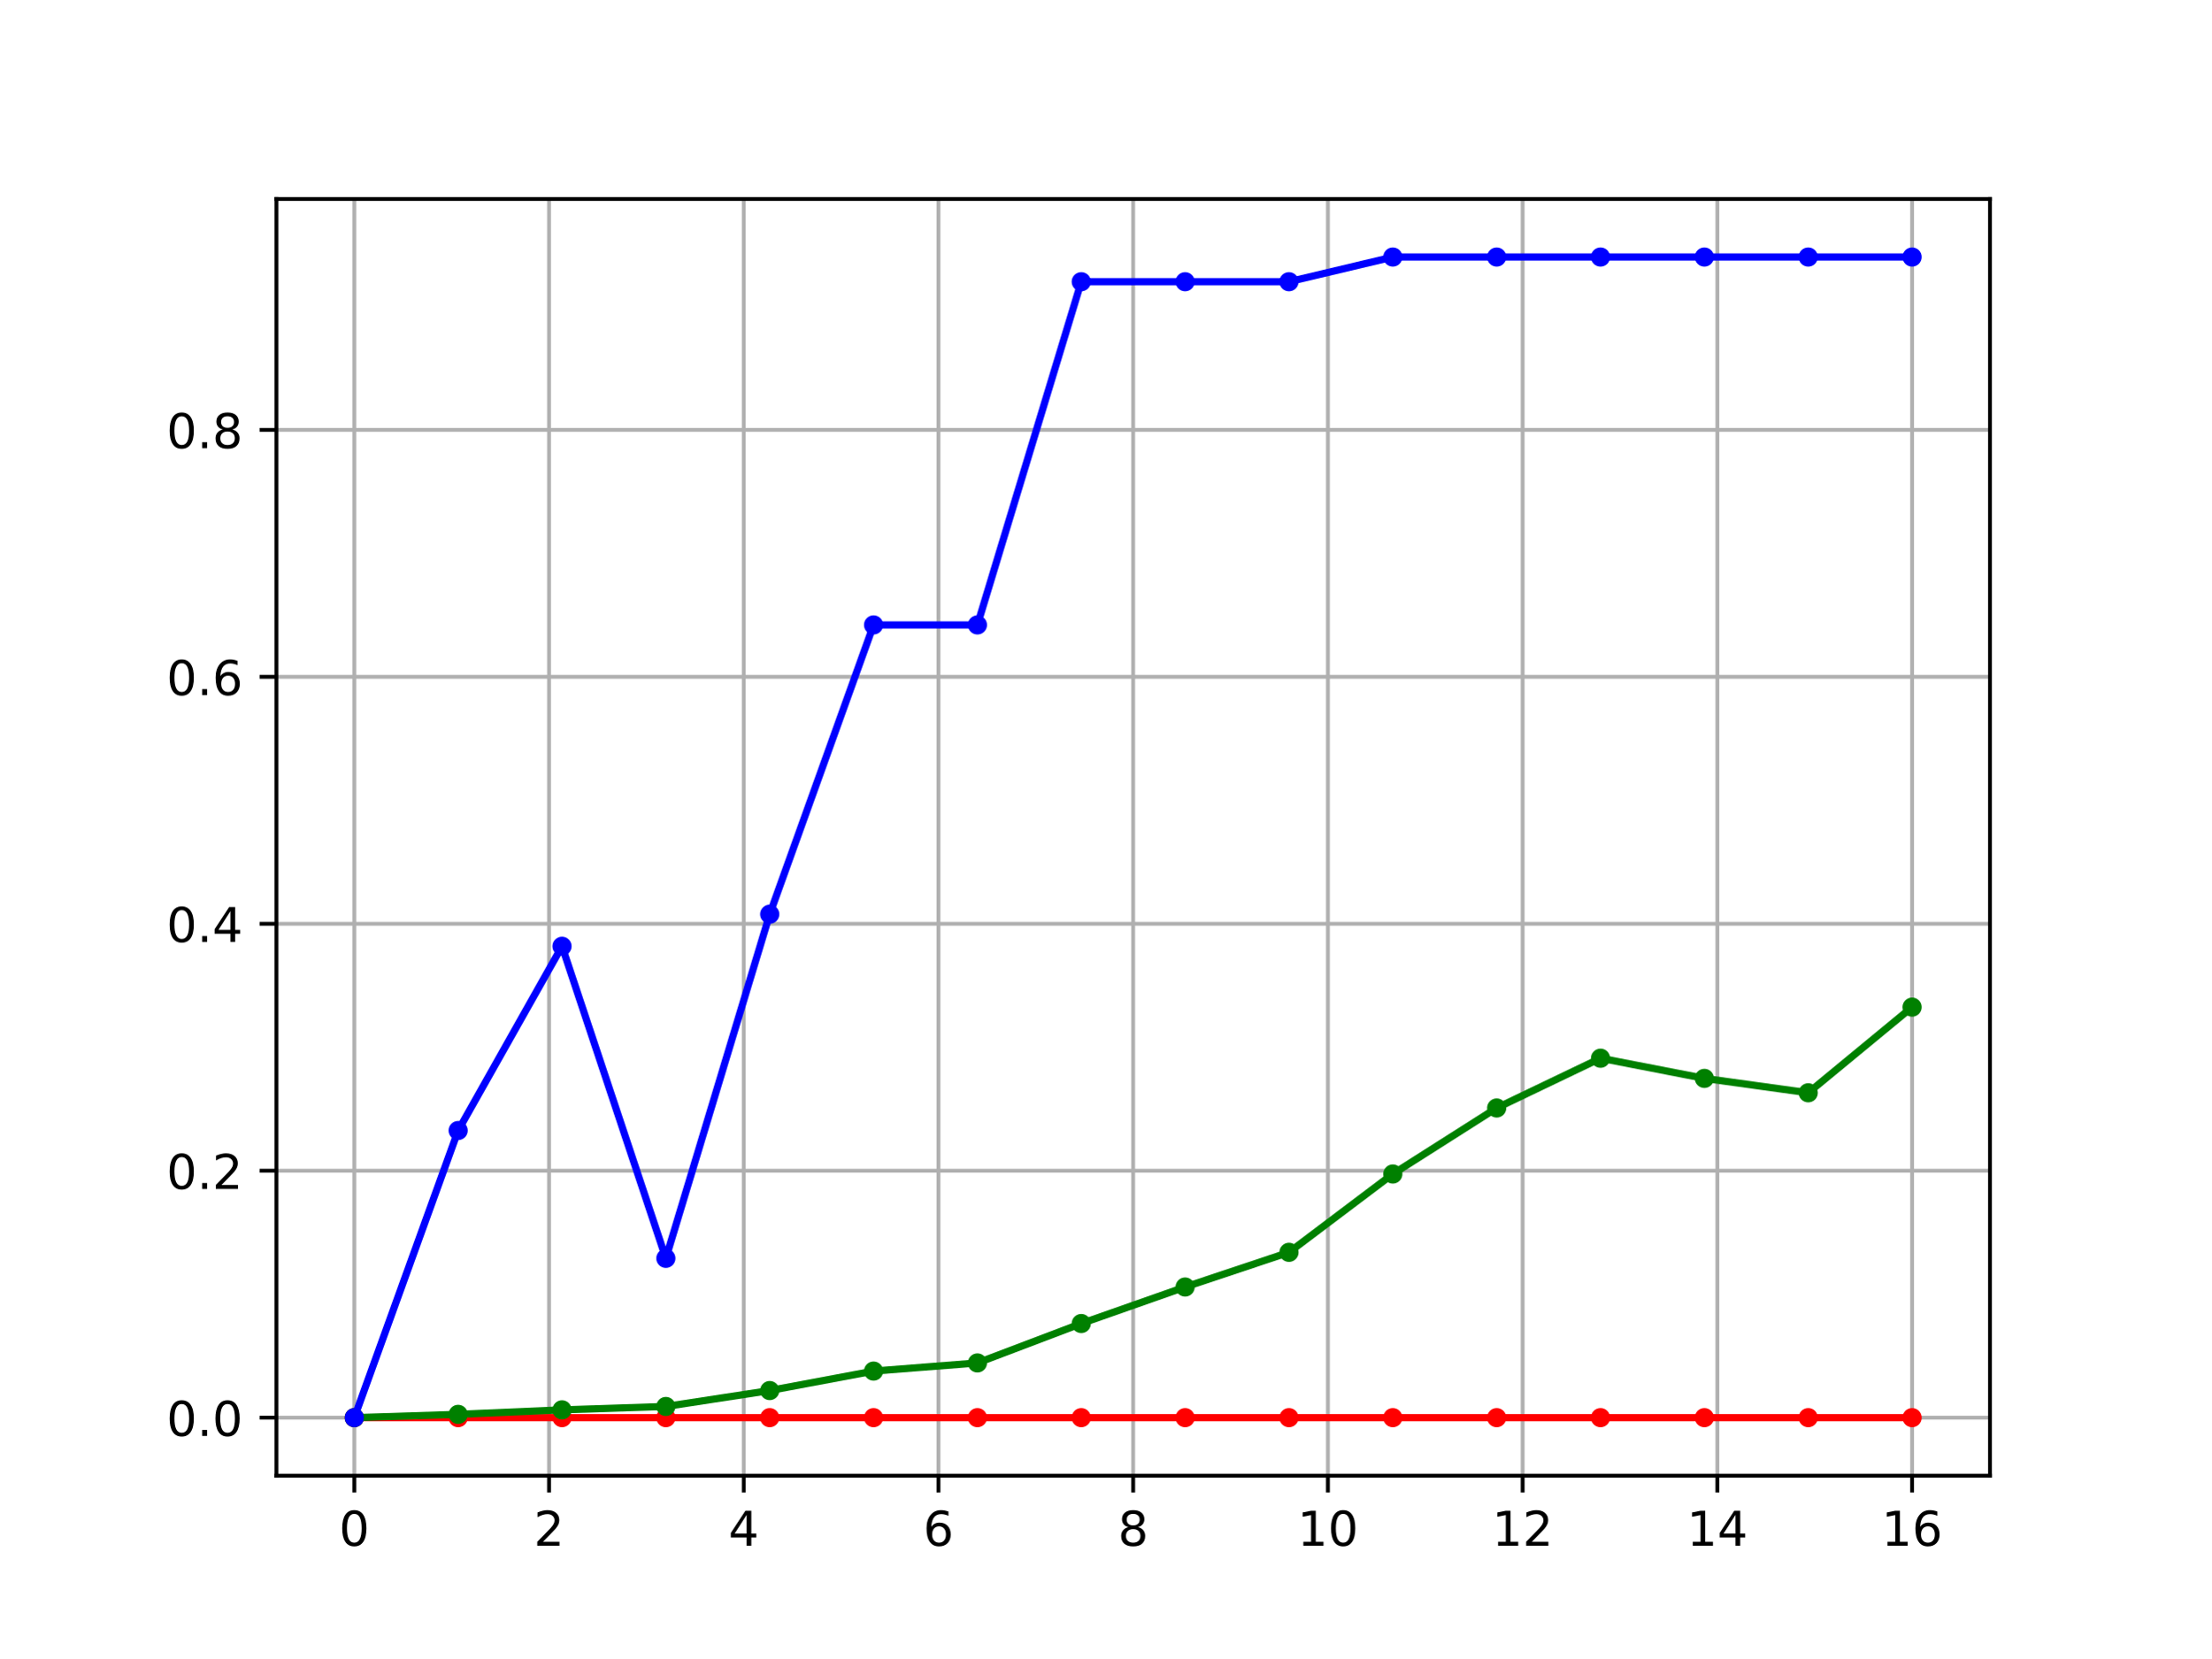
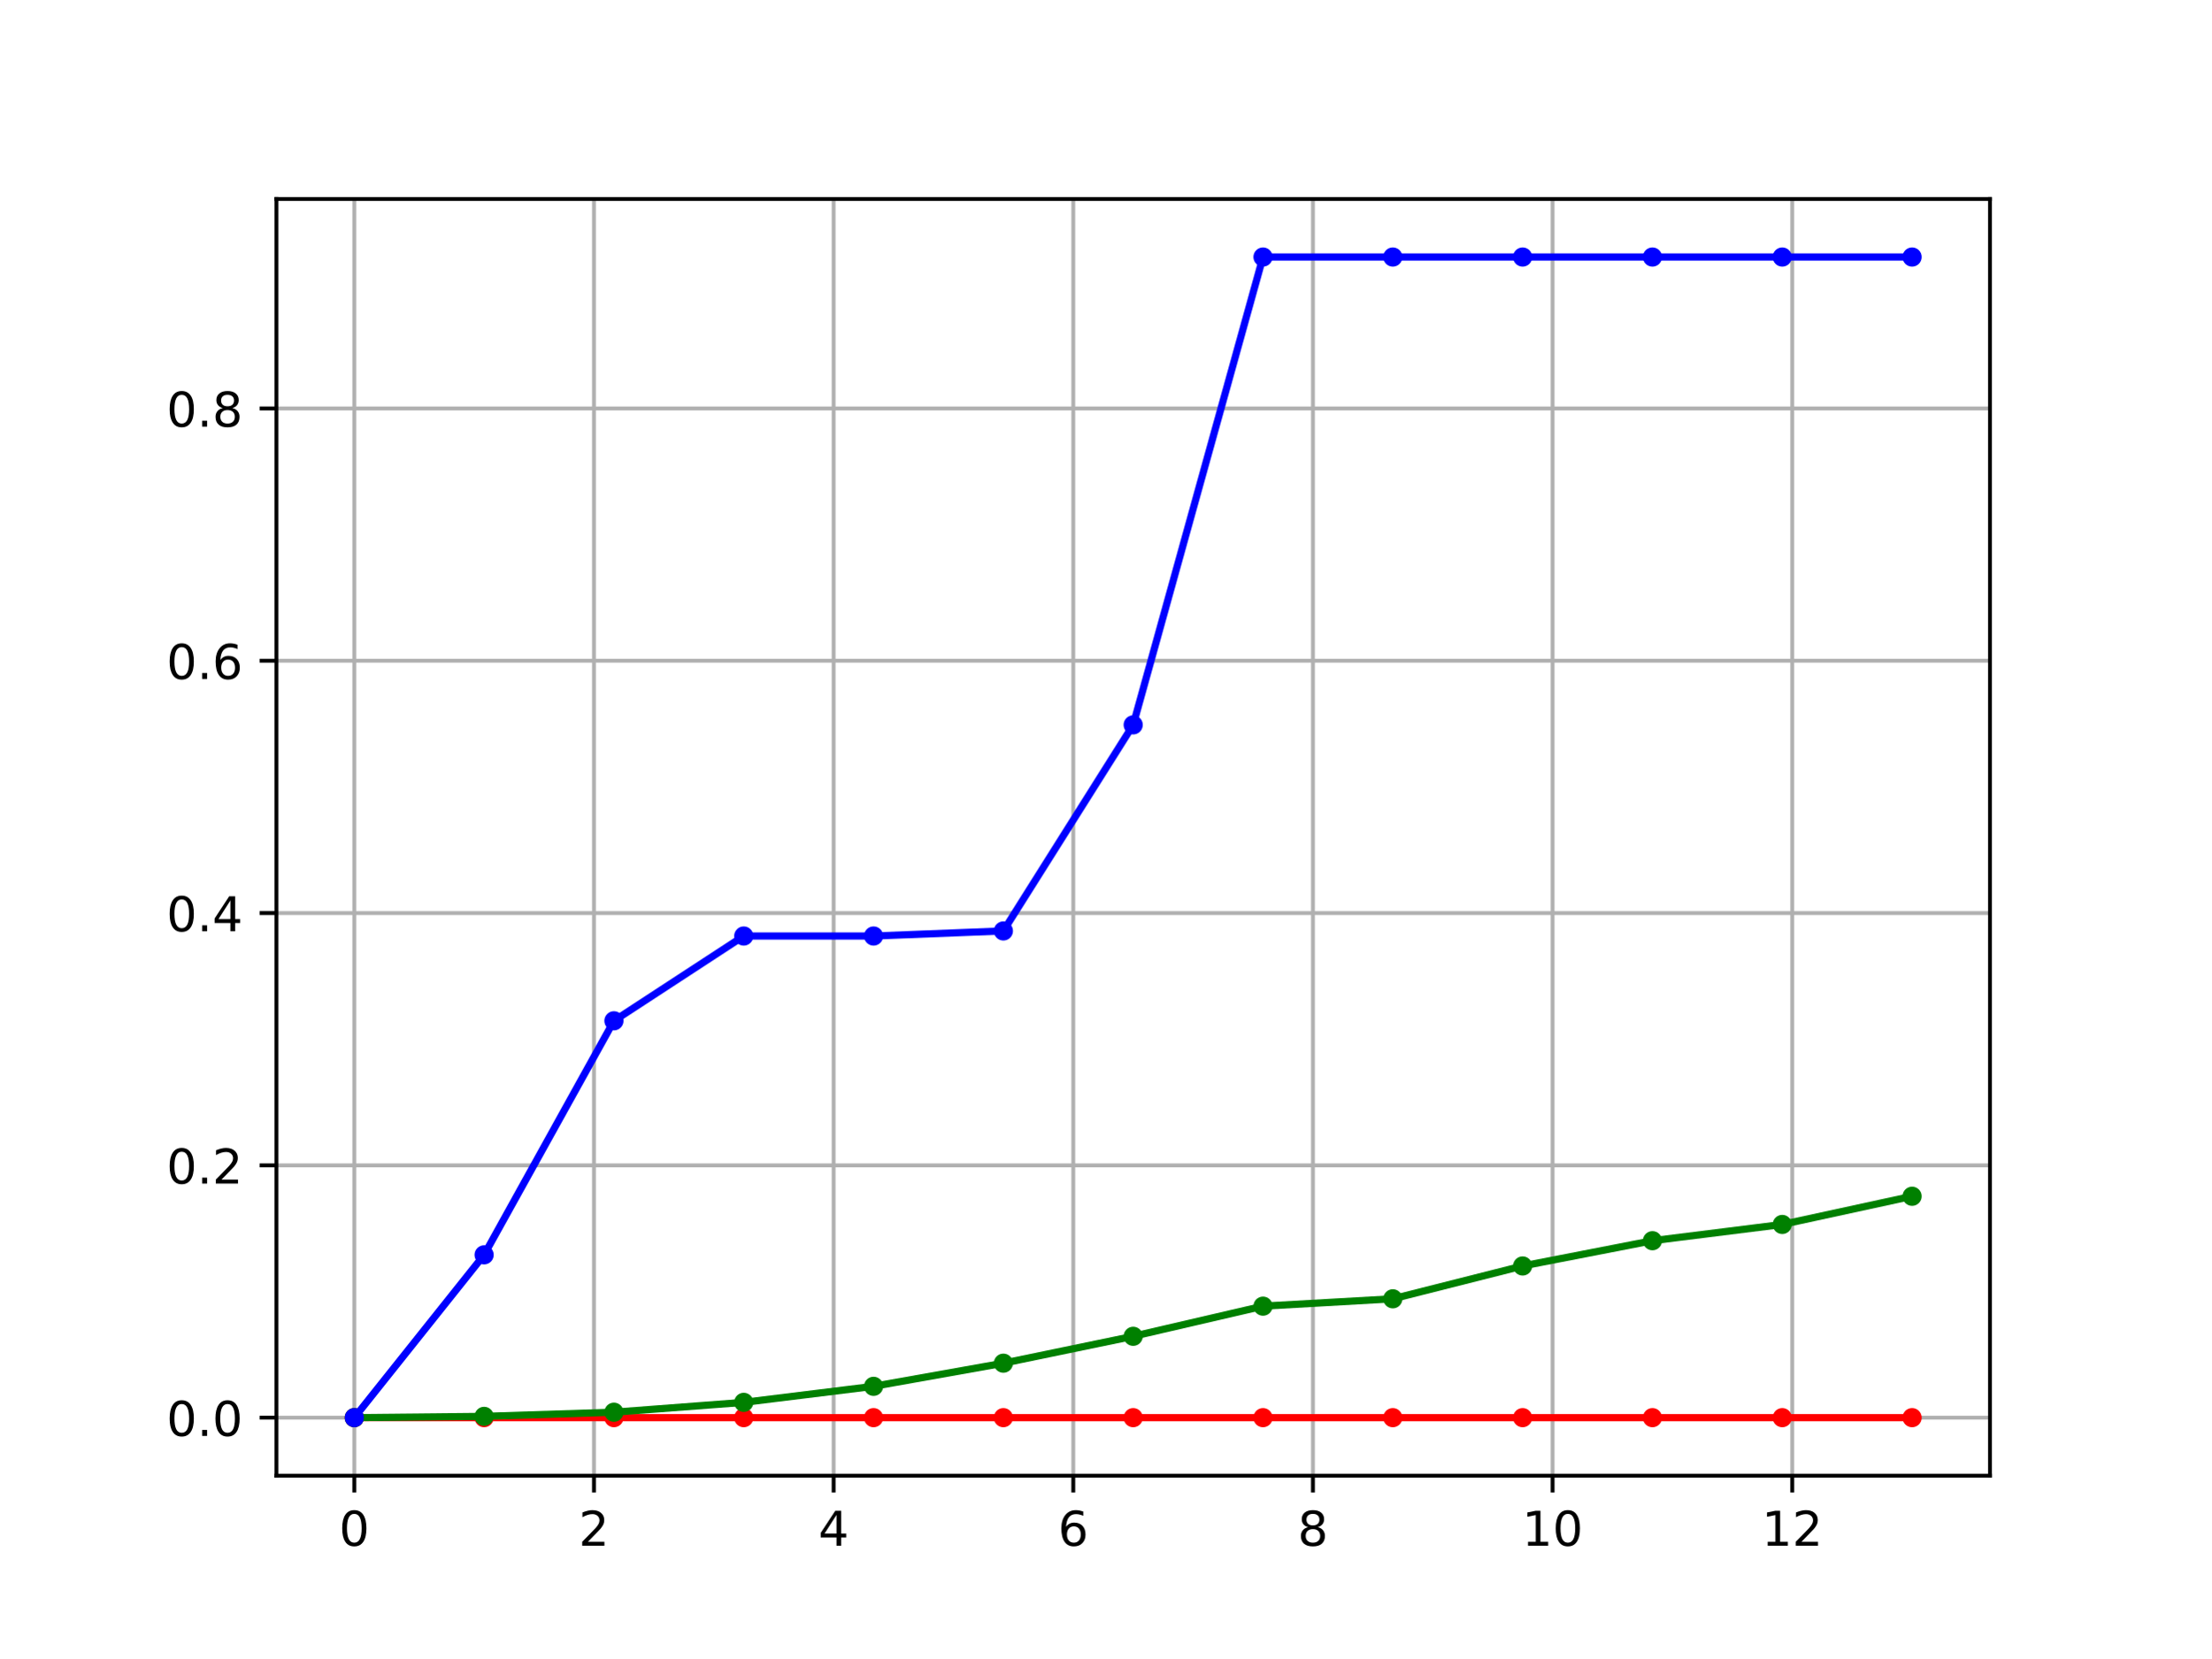
<svg xmlns="http://www.w3.org/2000/svg" xmlns:xlink="http://www.w3.org/1999/xlink" height="345.6pt" version="1.1" viewBox="0 0 460.8 345.6" width="460.8pt">
  <defs>
    <style type="text/css">
*{stroke-linecap:butt;stroke-linejoin:round;}
  </style>
  </defs>
  <g id="figure_1">
    <g id="patch_1">
      <path d="M 0 345.6  L 460.8 345.6  L 460.8 0  L 0 0  z " style="fill:none;" />
    </g>
    <g id="axes_1">
      <g id="patch_2">
        <path d="M 57.6 307.584  L 414.72 307.584  L 414.72 41.472  L 57.6 41.472  z " style="fill:none;" />
      </g>
      <g id="matplotlib.axis_1">
        <g id="xtick_1">
          <g id="line2d_1">
-             <path clip-path="url(#p2156262a40)" d="M 73.833 307.584  L 73.833 41.472  " style="fill:none;stroke:#b0b0b0;stroke-linecap:square;stroke-width:0.8;" />
+             <path clip-path="url(#pe124a9dea8)" d="M 73.833 307.584  L 73.833 41.472  " style="fill:none;stroke:#b0b0b0;stroke-linecap:square;stroke-width:0.8;" />
          </g>
          <g id="line2d_2">
            <defs>
-               <path d="M 0 0  L 0 3.5  " id="m72eb64df29" style="stroke:#000000;stroke-width:0.8;" />
-             </defs>
-             <g>
-               <use style="stroke:#000000;stroke-width:0.8;" x="73.833" xlink:href="#m72eb64df29" y="307.584" />
+               <path d="M 0 0  L 0 3.5  " id="maf43b4fc58" style="stroke:#000000;stroke-width:0.8;" />
+             </defs>
+             <g>
+               <use style="stroke:#000000;stroke-width:0.8;" x="73.833" xlink:href="#maf43b4fc58" y="307.584" />
            </g>
          </g>
          <g id="text_1">
            <defs>
              <path d="M 31.781 66.406  Q 24.172 66.406 20.328 58.906  Q 16.5 51.422 16.5 36.375  Q 16.5 21.391 20.328 13.891  Q 24.172 6.391 31.781 6.391  Q 39.453 6.391 43.281 13.891  Q 47.125 21.391 47.125 36.375  Q 47.125 51.422 43.281 58.906  Q 39.453 66.406 31.781 66.406  z M 31.781 74.219  Q 44.047 74.219 50.516 64.516  Q 56.984 54.828 56.984 36.375  Q 56.984 17.969 50.516 8.266  Q 44.047 -1.422 31.781 -1.422  Q 19.531 -1.422 13.062 8.266  Q 6.594 17.969 6.594 36.375  Q 6.594 54.828 13.062 64.516  Q 19.531 74.219 31.781 74.219  z " id="DejaVuSans-48" />
            </defs>
            <g transform="translate(70.65148 322.1824)scale(0.1 -0.1)">
              <use xlink:href="#DejaVuSans-48" />
            </g>
          </g>
        </g>
        <g id="xtick_2">
          <g id="line2d_3">
-             <path clip-path="url(#p2156262a40)" d="M 114.415 307.584  L 114.415 41.472  " style="fill:none;stroke:#b0b0b0;stroke-linecap:square;stroke-width:0.8;" />
+             <path clip-path="url(#pe124a9dea8)" d="M 123.78 307.584  L 123.78 41.472  " style="fill:none;stroke:#b0b0b0;stroke-linecap:square;stroke-width:0.8;" />
          </g>
          <g id="line2d_4">
            <g>
-               <use style="stroke:#000000;stroke-width:0.8;" x="114.415" xlink:href="#m72eb64df29" y="307.584" />
+               <use style="stroke:#000000;stroke-width:0.8;" x="123.78" xlink:href="#maf43b4fc58" y="307.584" />
            </g>
          </g>
          <g id="text_2">
            <defs>
              <path d="M 19.188 8.297  L 53.609 8.297  L 53.609 0  L 7.328 0  L 7.328 8.297  Q 12.938 14.109 22.625 23.891  Q 32.328 33.688 34.812 36.531  Q 39.547 41.844 41.422 45.531  Q 43.312 49.219 43.312 52.781  Q 43.312 58.594 39.234 62.25  Q 35.156 65.922 28.609 65.922  Q 23.969 65.922 18.812 64.312  Q 13.672 62.703 7.812 59.422  L 7.812 69.391  Q 13.766 71.781 18.938 73  Q 24.125 74.219 28.422 74.219  Q 39.75 74.219 46.484 68.547  Q 53.219 62.891 53.219 53.422  Q 53.219 48.922 51.531 44.891  Q 49.859 40.875 45.406 35.406  Q 44.188 33.984 37.641 27.219  Q 31.109 20.453 19.188 8.297  z " id="DejaVuSans-50" />
            </defs>
-             <g transform="translate(111.2333 322.1824)scale(0.1 -0.1)">
+             <g transform="translate(120.5983 322.1824)scale(0.1 -0.1)">
              <use xlink:href="#DejaVuSans-50" />
            </g>
          </g>
        </g>
        <g id="xtick_3">
          <g id="line2d_5">
-             <path clip-path="url(#p2156262a40)" d="M 154.996 307.584  L 154.996 41.472  " style="fill:none;stroke:#b0b0b0;stroke-linecap:square;stroke-width:0.8;" />
+             <path clip-path="url(#pe124a9dea8)" d="M 173.726 307.584  L 173.726 41.472  " style="fill:none;stroke:#b0b0b0;stroke-linecap:square;stroke-width:0.8;" />
          </g>
          <g id="line2d_6">
            <g>
-               <use style="stroke:#000000;stroke-width:0.8;" x="154.996" xlink:href="#m72eb64df29" y="307.584" />
+               <use style="stroke:#000000;stroke-width:0.8;" x="173.726" xlink:href="#maf43b4fc58" y="307.584" />
            </g>
          </g>
          <g id="text_3">
            <defs>
              <path d="M 37.797 64.312  L 12.891 25.391  L 37.797 25.391  z M 35.203 72.906  L 47.609 72.906  L 47.609 25.391  L 58.016 25.391  L 58.016 17.188  L 47.609 17.188  L 47.609 0  L 37.797 0  L 37.797 17.188  L 4.891 17.188  L 4.891 26.703  z " id="DejaVuSans-52" />
            </defs>
-             <g transform="translate(151.8151 322.1824)scale(0.1 -0.1)">
+             <g transform="translate(170.5452 322.1824)scale(0.1 -0.1)">
              <use xlink:href="#DejaVuSans-52" />
            </g>
          </g>
        </g>
        <g id="xtick_4">
          <g id="line2d_7">
-             <path clip-path="url(#p2156262a40)" d="M 195.578 307.584  L 195.578 41.472  " style="fill:none;stroke:#b0b0b0;stroke-linecap:square;stroke-width:0.8;" />
+             <path clip-path="url(#pe124a9dea8)" d="M 223.673 307.584  L 223.673 41.472  " style="fill:none;stroke:#b0b0b0;stroke-linecap:square;stroke-width:0.8;" />
          </g>
          <g id="line2d_8">
            <g>
-               <use style="stroke:#000000;stroke-width:0.8;" x="195.578" xlink:href="#m72eb64df29" y="307.584" />
+               <use style="stroke:#000000;stroke-width:0.8;" x="223.673" xlink:href="#maf43b4fc58" y="307.584" />
            </g>
          </g>
          <g id="text_4">
            <defs>
              <path d="M 33.016 40.375  Q 26.375 40.375 22.484 35.828  Q 18.609 31.297 18.609 23.391  Q 18.609 15.531 22.484 10.953  Q 26.375 6.391 33.016 6.391  Q 39.656 6.391 43.531 10.953  Q 47.406 15.531 47.406 23.391  Q 47.406 31.297 43.531 35.828  Q 39.656 40.375 33.016 40.375  z M 52.594 71.297  L 52.594 62.312  Q 48.875 64.062 45.094 64.984  Q 41.312 65.922 37.594 65.922  Q 27.828 65.922 22.672 59.328  Q 17.531 52.734 16.797 39.406  Q 19.672 43.656 24.016 45.922  Q 28.375 48.188 33.594 48.188  Q 44.578 48.188 50.953 41.516  Q 57.328 34.859 57.328 23.391  Q 57.328 12.156 50.688 5.359  Q 44.047 -1.422 33.016 -1.422  Q 20.359 -1.422 13.672 8.266  Q 6.984 17.969 6.984 36.375  Q 6.984 53.656 15.188 63.938  Q 23.391 74.219 37.203 74.219  Q 40.922 74.219 44.703 73.484  Q 48.484 72.75 52.594 71.297  z " id="DejaVuSans-54" />
            </defs>
-             <g transform="translate(192.3969 322.1824)scale(0.1 -0.1)">
+             <g transform="translate(220.492 322.1824)scale(0.1 -0.1)">
              <use xlink:href="#DejaVuSans-54" />
            </g>
          </g>
        </g>
        <g id="xtick_5">
          <g id="line2d_9">
-             <path clip-path="url(#p2156262a40)" d="M 236.16 307.584  L 236.16 41.472  " style="fill:none;stroke:#b0b0b0;stroke-linecap:square;stroke-width:0.8;" />
+             <path clip-path="url(#pe124a9dea8)" d="M 273.62 307.584  L 273.62 41.472  " style="fill:none;stroke:#b0b0b0;stroke-linecap:square;stroke-width:0.8;" />
          </g>
          <g id="line2d_10">
            <g>
-               <use style="stroke:#000000;stroke-width:0.8;" x="236.16" xlink:href="#m72eb64df29" y="307.584" />
+               <use style="stroke:#000000;stroke-width:0.8;" x="273.62" xlink:href="#maf43b4fc58" y="307.584" />
            </g>
          </g>
          <g id="text_5">
            <defs>
              <path d="M 31.781 34.625  Q 24.75 34.625 20.719 30.859  Q 16.703 27.094 16.703 20.516  Q 16.703 13.922 20.719 10.156  Q 24.75 6.391 31.781 6.391  Q 38.812 6.391 42.859 10.172  Q 46.922 13.969 46.922 20.516  Q 46.922 27.094 42.891 30.859  Q 38.875 34.625 31.781 34.625  z M 21.922 38.812  Q 15.578 40.375 12.031 44.719  Q 8.5 49.078 8.5 55.328  Q 8.5 64.062 14.719 69.141  Q 20.953 74.219 31.781 74.219  Q 42.672 74.219 48.875 69.141  Q 55.078 64.062 55.078 55.328  Q 55.078 49.078 51.531 44.719  Q 48 40.375 41.703 38.812  Q 48.828 37.156 52.797 32.312  Q 56.781 27.484 56.781 20.516  Q 56.781 9.906 50.312 4.234  Q 43.844 -1.422 31.781 -1.422  Q 19.734 -1.422 13.25 4.234  Q 6.781 9.906 6.781 20.516  Q 6.781 27.484 10.781 32.312  Q 14.797 37.156 21.922 38.812  z M 18.312 54.391  Q 18.312 48.734 21.844 45.562  Q 25.391 42.391 31.781 42.391  Q 38.141 42.391 41.719 45.562  Q 45.312 48.734 45.312 54.391  Q 45.312 60.062 41.719 63.234  Q 38.141 66.406 31.781 66.406  Q 25.391 66.406 21.844 63.234  Q 18.312 60.062 18.312 54.391  z " id="DejaVuSans-56" />
            </defs>
-             <g transform="translate(232.9787 322.1824)scale(0.1 -0.1)">
+             <g transform="translate(270.4389 322.1824)scale(0.1 -0.1)">
              <use xlink:href="#DejaVuSans-56" />
            </g>
          </g>
        </g>
        <g id="xtick_6">
          <g id="line2d_11">
-             <path clip-path="url(#p2156262a40)" d="M 276.742 307.584  L 276.742 41.472  " style="fill:none;stroke:#b0b0b0;stroke-linecap:square;stroke-width:0.8;" />
+             <path clip-path="url(#pe124a9dea8)" d="M 323.567 307.584  L 323.567 41.472  " style="fill:none;stroke:#b0b0b0;stroke-linecap:square;stroke-width:0.8;" />
          </g>
          <g id="line2d_12">
            <g>
-               <use style="stroke:#000000;stroke-width:0.8;" x="276.742" xlink:href="#m72eb64df29" y="307.584" />
+               <use style="stroke:#000000;stroke-width:0.8;" x="323.567" xlink:href="#maf43b4fc58" y="307.584" />
            </g>
          </g>
          <g id="text_6">
            <defs>
              <path d="M 12.406 8.297  L 28.516 8.297  L 28.516 63.922  L 10.984 60.406  L 10.984 69.391  L 28.422 72.906  L 38.281 72.906  L 38.281 8.297  L 54.391 8.297  L 54.391 0  L 12.406 0  z " id="DejaVuSans-49" />
            </defs>
-             <g transform="translate(270.3793 322.1824)scale(0.1 -0.1)">
+             <g transform="translate(317.2045 322.1824)scale(0.1 -0.1)">
              <use xlink:href="#DejaVuSans-49" />
              <use x="63.623" xlink:href="#DejaVuSans-48" />
            </g>
          </g>
        </g>
        <g id="xtick_7">
          <g id="line2d_13">
-             <path clip-path="url(#p2156262a40)" d="M 317.324 307.584  L 317.324 41.472  " style="fill:none;stroke:#b0b0b0;stroke-linecap:square;stroke-width:0.8;" />
+             <path clip-path="url(#pe124a9dea8)" d="M 373.514 307.584  L 373.514 41.472  " style="fill:none;stroke:#b0b0b0;stroke-linecap:square;stroke-width:0.8;" />
          </g>
          <g id="line2d_14">
            <g>
-               <use style="stroke:#000000;stroke-width:0.8;" x="317.324" xlink:href="#m72eb64df29" y="307.584" />
+               <use style="stroke:#000000;stroke-width:0.8;" x="373.514" xlink:href="#maf43b4fc58" y="307.584" />
            </g>
          </g>
          <g id="text_7">
-             <g transform="translate(310.9611 322.1824)scale(0.1 -0.1)">
+             <g transform="translate(367.1513 322.1824)scale(0.1 -0.1)">
              <use xlink:href="#DejaVuSans-49" />
              <use x="63.623" xlink:href="#DejaVuSans-50" />
            </g>
          </g>
        </g>
-         <g id="xtick_8">
-           <g id="line2d_15">
-             <path clip-path="url(#p2156262a40)" d="M 357.905 307.584  L 357.905 41.472  " style="fill:none;stroke:#b0b0b0;stroke-linecap:square;stroke-width:0.8;" />
-           </g>
-           <g id="line2d_16">
-             <g>
-               <use style="stroke:#000000;stroke-width:0.8;" x="357.905" xlink:href="#m72eb64df29" y="307.584" />
-             </g>
-           </g>
-           <g id="text_8">
-             <g transform="translate(351.543 322.1824)scale(0.1 -0.1)">
-               <use xlink:href="#DejaVuSans-49" />
-               <use x="63.623" xlink:href="#DejaVuSans-52" />
-             </g>
-           </g>
-         </g>
-         <g id="xtick_9">
-           <g id="line2d_17">
-             <path clip-path="url(#p2156262a40)" d="M 398.487 307.584  L 398.487 41.472  " style="fill:none;stroke:#b0b0b0;stroke-linecap:square;stroke-width:0.8;" />
-           </g>
-           <g id="line2d_18">
-             <g>
-               <use style="stroke:#000000;stroke-width:0.8;" x="398.487" xlink:href="#m72eb64df29" y="307.584" />
-             </g>
-           </g>
-           <g id="text_9">
-             <g transform="translate(392.1248 322.1824)scale(0.1 -0.1)">
-               <use xlink:href="#DejaVuSans-49" />
-               <use x="63.623" xlink:href="#DejaVuSans-54" />
-             </g>
-           </g>
-         </g>
      </g>
      <g id="matplotlib.axis_2">
        <g id="ytick_1">
+           <g id="line2d_15">
+             <path clip-path="url(#pe124a9dea8)" d="M 57.6 295.488  L 414.72 295.488  " style="fill:none;stroke:#b0b0b0;stroke-linecap:square;stroke-width:0.8;" />
+           </g>
+           <g id="line2d_16">
+             <defs>
+               <path d="M 0 0  L -3.5 0  " id="m621f937c5d" style="stroke:#000000;stroke-width:0.8;" />
+             </defs>
+             <g>
+               <use style="stroke:#000000;stroke-width:0.8;" x="57.6" xlink:href="#m621f937c5d" y="295.488" />
+             </g>
+           </g>
+           <g id="text_8">
+             <defs>
+               <path d="M 10.688 12.406  L 21 12.406  L 21 0  L 10.688 0  z " id="DejaVuSans-46" />
+             </defs>
+             <g transform="translate(34.69687 299.2872)scale(0.1 -0.1)">
+               <use xlink:href="#DejaVuSans-48" />
+               <use x="63.623" xlink:href="#DejaVuSans-46" />
+               <use x="95.41" xlink:href="#DejaVuSans-48" />
+             </g>
+           </g>
+         </g>
+         <g id="ytick_2">
+           <g id="line2d_17">
+             <path clip-path="url(#pe124a9dea8)" d="M 57.6 242.897  L 414.72 242.897  " style="fill:none;stroke:#b0b0b0;stroke-linecap:square;stroke-width:0.8;" />
+           </g>
+           <g id="line2d_18">
+             <g>
+               <use style="stroke:#000000;stroke-width:0.8;" x="57.6" xlink:href="#m621f937c5d" y="242.897" />
+             </g>
+           </g>
+           <g id="text_9">
+             <g transform="translate(34.69687 246.6959)scale(0.1 -0.1)">
+               <use xlink:href="#DejaVuSans-48" />
+               <use x="63.623" xlink:href="#DejaVuSans-46" />
+               <use x="95.41" xlink:href="#DejaVuSans-50" />
+             </g>
+           </g>
+         </g>
+         <g id="ytick_3">
          <g id="line2d_19">
-             <path clip-path="url(#p2156262a40)" d="M 57.6 295.488  L 414.72 295.488  " style="fill:none;stroke:#b0b0b0;stroke-linecap:square;stroke-width:0.8;" />
+             <path clip-path="url(#pe124a9dea8)" d="M 57.6 190.305  L 414.72 190.305  " style="fill:none;stroke:#b0b0b0;stroke-linecap:square;stroke-width:0.8;" />
          </g>
          <g id="line2d_20">
-             <defs>
-               <path d="M 0 0  L -3.5 0  " id="m74ceeab22d" style="stroke:#000000;stroke-width:0.8;" />
-             </defs>
-             <g>
-               <use style="stroke:#000000;stroke-width:0.8;" x="57.6" xlink:href="#m74ceeab22d" y="295.488" />
+             <g>
+               <use style="stroke:#000000;stroke-width:0.8;" x="57.6" xlink:href="#m621f937c5d" y="190.305" />
            </g>
          </g>
          <g id="text_10">
-             <defs>
-               <path d="M 10.688 12.406  L 21 12.406  L 21 0  L 10.688 0  z " id="DejaVuSans-46" />
-             </defs>
-             <g transform="translate(34.69687 299.2872)scale(0.1 -0.1)">
-               <use xlink:href="#DejaVuSans-48" />
-               <use x="63.623" xlink:href="#DejaVuSans-46" />
-               <use x="95.41" xlink:href="#DejaVuSans-48" />
-             </g>
-           </g>
-         </g>
-         <g id="ytick_2">
+             <g transform="translate(34.69687 194.1046)scale(0.1 -0.1)">
+               <use xlink:href="#DejaVuSans-48" />
+               <use x="63.623" xlink:href="#DejaVuSans-46" />
+               <use x="95.41" xlink:href="#DejaVuSans-52" />
+             </g>
+           </g>
+         </g>
+         <g id="ytick_4">
          <g id="line2d_21">
-             <path clip-path="url(#p2156262a40)" d="M 57.6 244.016  L 414.72 244.016  " style="fill:none;stroke:#b0b0b0;stroke-linecap:square;stroke-width:0.8;" />
+             <path clip-path="url(#pe124a9dea8)" d="M 57.6 137.714  L 414.72 137.714  " style="fill:none;stroke:#b0b0b0;stroke-linecap:square;stroke-width:0.8;" />
          </g>
          <g id="line2d_22">
            <g>
-               <use style="stroke:#000000;stroke-width:0.8;" x="57.6" xlink:href="#m74ceeab22d" y="244.016" />
+               <use style="stroke:#000000;stroke-width:0.8;" x="57.6" xlink:href="#m621f937c5d" y="137.714" />
            </g>
          </g>
          <g id="text_11">
-             <g transform="translate(34.69687 247.8149)scale(0.1 -0.1)">
-               <use xlink:href="#DejaVuSans-48" />
-               <use x="63.623" xlink:href="#DejaVuSans-46" />
-               <use x="95.41" xlink:href="#DejaVuSans-50" />
-             </g>
-           </g>
-         </g>
-         <g id="ytick_3">
+             <g transform="translate(34.69687 141.5133)scale(0.1 -0.1)">
+               <use xlink:href="#DejaVuSans-48" />
+               <use x="63.623" xlink:href="#DejaVuSans-46" />
+               <use x="95.41" xlink:href="#DejaVuSans-54" />
+             </g>
+           </g>
+         </g>
+         <g id="ytick_5">
          <g id="line2d_23">
-             <path clip-path="url(#p2156262a40)" d="M 57.6 192.543  L 414.72 192.543  " style="fill:none;stroke:#b0b0b0;stroke-linecap:square;stroke-width:0.8;" />
+             <path clip-path="url(#pe124a9dea8)" d="M 57.6 85.123  L 414.72 85.123  " style="fill:none;stroke:#b0b0b0;stroke-linecap:square;stroke-width:0.8;" />
          </g>
          <g id="line2d_24">
            <g>
-               <use style="stroke:#000000;stroke-width:0.8;" x="57.6" xlink:href="#m74ceeab22d" y="192.543" />
+               <use style="stroke:#000000;stroke-width:0.8;" x="57.6" xlink:href="#m621f937c5d" y="85.123" />
            </g>
          </g>
          <g id="text_12">
-             <g transform="translate(34.69687 196.3425)scale(0.1 -0.1)">
-               <use xlink:href="#DejaVuSans-48" />
-               <use x="63.623" xlink:href="#DejaVuSans-46" />
-               <use x="95.41" xlink:href="#DejaVuSans-52" />
-             </g>
-           </g>
-         </g>
-         <g id="ytick_4">
-           <g id="line2d_25">
-             <path clip-path="url(#p2156262a40)" d="M 57.6 141.071  L 414.72 141.071  " style="fill:none;stroke:#b0b0b0;stroke-linecap:square;stroke-width:0.8;" />
-           </g>
-           <g id="line2d_26">
-             <g>
-               <use style="stroke:#000000;stroke-width:0.8;" x="57.6" xlink:href="#m74ceeab22d" y="141.071" />
-             </g>
-           </g>
-           <g id="text_13">
-             <g transform="translate(34.69687 144.8702)scale(0.1 -0.1)">
-               <use xlink:href="#DejaVuSans-48" />
-               <use x="63.623" xlink:href="#DejaVuSans-46" />
-               <use x="95.41" xlink:href="#DejaVuSans-54" />
-             </g>
-           </g>
-         </g>
-         <g id="ytick_5">
-           <g id="line2d_27">
-             <path clip-path="url(#p2156262a40)" d="M 57.6 89.599  L 414.72 89.599  " style="fill:none;stroke:#b0b0b0;stroke-linecap:square;stroke-width:0.8;" />
-           </g>
-           <g id="line2d_28">
-             <g>
-               <use style="stroke:#000000;stroke-width:0.8;" x="57.6" xlink:href="#m74ceeab22d" y="89.599" />
-             </g>
-           </g>
-           <g id="text_14">
-             <g transform="translate(34.69687 93.39786)scale(0.1 -0.1)">
+             <g transform="translate(34.69687 88.922)scale(0.1 -0.1)">
              <use xlink:href="#DejaVuSans-48" />
              <use x="63.623" xlink:href="#DejaVuSans-46" />
              <use x="95.41" xlink:href="#DejaVuSans-56" />
            </g>
          </g>
        </g>
      </g>
-       <g id="line2d_29">
-         <path clip-path="url(#p2156262a40)" d="M 73.833 295.488  L 95.476 295.488  L 117.12 295.488  L 138.764 295.488  L 160.407 295.488  L 182.051 295.488  L 203.695 295.488  L 225.338 295.488  L 246.982 295.488  L 268.625 295.488  L 290.269 295.488  L 311.913 295.488  L 333.556 295.488  L 355.2 295.488  L 376.844 295.488  L 398.487 295.488  " style="fill:none;stroke:#ff0000;stroke-linecap:square;stroke-width:1.5;" />
+       <g id="line2d_25">
+         <path clip-path="url(#pe124a9dea8)" d="M 73.833 295.488  L 100.887 295.488  L 127.942 295.488  L 154.996 295.488  L 182.051 295.488  L 209.105 295.488  L 236.16 295.488  L 263.215 295.488  L 290.269 295.488  L 317.324 295.488  L 344.378 295.488  L 371.433 295.488  L 398.487 295.488  " style="fill:none;stroke:#ff0000;stroke-linecap:square;stroke-width:1.5;" />
        <defs>
-           <path d="M 0 1.5  C 0.398 1.5 0.779 1.342 1.061 1.061  C 1.342 0.779 1.5 0.398 1.5 0  C 1.5 -0.398 1.342 -0.779 1.061 -1.061  C 0.779 -1.342 0.398 -1.5 0 -1.5  C -0.398 -1.5 -0.779 -1.342 -1.061 -1.061  C -1.342 -0.779 -1.5 -0.398 -1.5 0  C -1.5 0.398 -1.342 0.779 -1.061 1.061  C -0.779 1.342 -0.398 1.5 0 1.5  z " id="m77421eea8f" style="stroke:#ff0000;" />
+           <path d="M 0 1.5  C 0.398 1.5 0.779 1.342 1.061 1.061  C 1.342 0.779 1.5 0.398 1.5 0  C 1.5 -0.398 1.342 -0.779 1.061 -1.061  C 0.779 -1.342 0.398 -1.5 0 -1.5  C -0.398 -1.5 -0.779 -1.342 -1.061 -1.061  C -1.342 -0.779 -1.5 -0.398 -1.5 0  C -1.5 0.398 -1.342 0.779 -1.061 1.061  C -0.779 1.342 -0.398 1.5 0 1.5  z " id="m987388b59f" style="stroke:#ff0000;" />
        </defs>
-         <g clip-path="url(#p2156262a40)">
-           <use style="fill:#ff0000;stroke:#ff0000;" x="73.833" xlink:href="#m77421eea8f" y="295.488" />
-           <use style="fill:#ff0000;stroke:#ff0000;" x="95.476" xlink:href="#m77421eea8f" y="295.488" />
-           <use style="fill:#ff0000;stroke:#ff0000;" x="117.12" xlink:href="#m77421eea8f" y="295.488" />
-           <use style="fill:#ff0000;stroke:#ff0000;" x="138.764" xlink:href="#m77421eea8f" y="295.488" />
-           <use style="fill:#ff0000;stroke:#ff0000;" x="160.407" xlink:href="#m77421eea8f" y="295.488" />
-           <use style="fill:#ff0000;stroke:#ff0000;" x="182.051" xlink:href="#m77421eea8f" y="295.488" />
-           <use style="fill:#ff0000;stroke:#ff0000;" x="203.695" xlink:href="#m77421eea8f" y="295.488" />
-           <use style="fill:#ff0000;stroke:#ff0000;" x="225.338" xlink:href="#m77421eea8f" y="295.488" />
-           <use style="fill:#ff0000;stroke:#ff0000;" x="246.982" xlink:href="#m77421eea8f" y="295.488" />
-           <use style="fill:#ff0000;stroke:#ff0000;" x="268.625" xlink:href="#m77421eea8f" y="295.488" />
-           <use style="fill:#ff0000;stroke:#ff0000;" x="290.269" xlink:href="#m77421eea8f" y="295.488" />
-           <use style="fill:#ff0000;stroke:#ff0000;" x="311.913" xlink:href="#m77421eea8f" y="295.488" />
-           <use style="fill:#ff0000;stroke:#ff0000;" x="333.556" xlink:href="#m77421eea8f" y="295.488" />
-           <use style="fill:#ff0000;stroke:#ff0000;" x="355.2" xlink:href="#m77421eea8f" y="295.488" />
-           <use style="fill:#ff0000;stroke:#ff0000;" x="376.844" xlink:href="#m77421eea8f" y="295.488" />
-           <use style="fill:#ff0000;stroke:#ff0000;" x="398.487" xlink:href="#m77421eea8f" y="295.488" />
-         </g>
-       </g>
-       <g id="line2d_30">
-         <path clip-path="url(#p2156262a40)" d="M 73.833 295.488  L 95.476 294.8  L 117.12 293.861  L 138.764 293.156  L 160.407 289.838  L 182.051 285.781  L 203.695 284.084  L 225.338 275.868  L 246.982 268.257  L 268.625 261.025  L 290.269 244.7  L 311.913 230.942  L 333.556 220.568  L 355.2 224.772  L 376.844 227.773  L 398.487 209.917  " style="fill:none;stroke:#008000;stroke-linecap:square;stroke-width:1.5;" />
+         <g clip-path="url(#pe124a9dea8)">
+           <use style="fill:#ff0000;stroke:#ff0000;" x="73.833" xlink:href="#m987388b59f" y="295.488" />
+           <use style="fill:#ff0000;stroke:#ff0000;" x="100.887" xlink:href="#m987388b59f" y="295.488" />
+           <use style="fill:#ff0000;stroke:#ff0000;" x="127.942" xlink:href="#m987388b59f" y="295.488" />
+           <use style="fill:#ff0000;stroke:#ff0000;" x="154.996" xlink:href="#m987388b59f" y="295.488" />
+           <use style="fill:#ff0000;stroke:#ff0000;" x="182.051" xlink:href="#m987388b59f" y="295.488" />
+           <use style="fill:#ff0000;stroke:#ff0000;" x="209.105" xlink:href="#m987388b59f" y="295.488" />
+           <use style="fill:#ff0000;stroke:#ff0000;" x="236.16" xlink:href="#m987388b59f" y="295.488" />
+           <use style="fill:#ff0000;stroke:#ff0000;" x="263.215" xlink:href="#m987388b59f" y="295.488" />
+           <use style="fill:#ff0000;stroke:#ff0000;" x="290.269" xlink:href="#m987388b59f" y="295.488" />
+           <use style="fill:#ff0000;stroke:#ff0000;" x="317.324" xlink:href="#m987388b59f" y="295.488" />
+           <use style="fill:#ff0000;stroke:#ff0000;" x="344.378" xlink:href="#m987388b59f" y="295.488" />
+           <use style="fill:#ff0000;stroke:#ff0000;" x="371.433" xlink:href="#m987388b59f" y="295.488" />
+           <use style="fill:#ff0000;stroke:#ff0000;" x="398.487" xlink:href="#m987388b59f" y="295.488" />
+         </g>
+       </g>
+       <g id="line2d_26">
+         <path clip-path="url(#pe124a9dea8)" d="M 73.833 295.488  L 100.887 295.219  L 127.942 294.353  L 154.996 292.301  L 182.051 288.958  L 209.105 284.135  L 236.16 278.528  L 263.215 272.247  L 290.269 270.714  L 317.324 263.87  L 344.378 258.606  L 371.433 255.217  L 398.487 249.34  " style="fill:none;stroke:#008000;stroke-linecap:square;stroke-width:1.5;" />
        <defs>
-           <path d="M 0 1.5  C 0.398 1.5 0.779 1.342 1.061 1.061  C 1.342 0.779 1.5 0.398 1.5 0  C 1.5 -0.398 1.342 -0.779 1.061 -1.061  C 0.779 -1.342 0.398 -1.5 0 -1.5  C -0.398 -1.5 -0.779 -1.342 -1.061 -1.061  C -1.342 -0.779 -1.5 -0.398 -1.5 0  C -1.5 0.398 -1.342 0.779 -1.061 1.061  C -0.779 1.342 -0.398 1.5 0 1.5  z " id="m50a7d3e62e" style="stroke:#008000;" />
+           <path d="M 0 1.5  C 0.398 1.5 0.779 1.342 1.061 1.061  C 1.342 0.779 1.5 0.398 1.5 0  C 1.5 -0.398 1.342 -0.779 1.061 -1.061  C 0.779 -1.342 0.398 -1.5 0 -1.5  C -0.398 -1.5 -0.779 -1.342 -1.061 -1.061  C -1.342 -0.779 -1.5 -0.398 -1.5 0  C -1.5 0.398 -1.342 0.779 -1.061 1.061  C -0.779 1.342 -0.398 1.5 0 1.5  z " id="mf80c524225" style="stroke:#008000;" />
        </defs>
-         <g clip-path="url(#p2156262a40)">
-           <use style="fill:#008000;stroke:#008000;" x="73.833" xlink:href="#m50a7d3e62e" y="295.488" />
-           <use style="fill:#008000;stroke:#008000;" x="95.476" xlink:href="#m50a7d3e62e" y="294.8" />
-           <use style="fill:#008000;stroke:#008000;" x="117.12" xlink:href="#m50a7d3e62e" y="293.861" />
-           <use style="fill:#008000;stroke:#008000;" x="138.764" xlink:href="#m50a7d3e62e" y="293.156" />
-           <use style="fill:#008000;stroke:#008000;" x="160.407" xlink:href="#m50a7d3e62e" y="289.838" />
-           <use style="fill:#008000;stroke:#008000;" x="182.051" xlink:href="#m50a7d3e62e" y="285.781" />
-           <use style="fill:#008000;stroke:#008000;" x="203.695" xlink:href="#m50a7d3e62e" y="284.084" />
-           <use style="fill:#008000;stroke:#008000;" x="225.338" xlink:href="#m50a7d3e62e" y="275.868" />
-           <use style="fill:#008000;stroke:#008000;" x="246.982" xlink:href="#m50a7d3e62e" y="268.257" />
-           <use style="fill:#008000;stroke:#008000;" x="268.625" xlink:href="#m50a7d3e62e" y="261.025" />
-           <use style="fill:#008000;stroke:#008000;" x="290.269" xlink:href="#m50a7d3e62e" y="244.7" />
-           <use style="fill:#008000;stroke:#008000;" x="311.913" xlink:href="#m50a7d3e62e" y="230.942" />
-           <use style="fill:#008000;stroke:#008000;" x="333.556" xlink:href="#m50a7d3e62e" y="220.568" />
-           <use style="fill:#008000;stroke:#008000;" x="355.2" xlink:href="#m50a7d3e62e" y="224.772" />
-           <use style="fill:#008000;stroke:#008000;" x="376.844" xlink:href="#m50a7d3e62e" y="227.773" />
-           <use style="fill:#008000;stroke:#008000;" x="398.487" xlink:href="#m50a7d3e62e" y="209.917" />
-         </g>
-       </g>
-       <g id="line2d_31">
-         <path clip-path="url(#p2156262a40)" d="M 73.833 295.488  L 95.476 235.636  L 117.12 197.231  L 138.764 262.275  L 160.407 190.553  L 182.051 130.252  L 203.695 130.252  L 225.338 58.715  L 246.982 58.715  L 268.625 58.715  L 290.269 53.568  L 311.913 53.568  L 333.556 53.568  L 355.2 53.568  L 376.844 53.568  L 398.487 53.568  " style="fill:none;stroke:#0000ff;stroke-linecap:square;stroke-width:1.5;" />
+         <g clip-path="url(#pe124a9dea8)">
+           <use style="fill:#008000;stroke:#008000;" x="73.833" xlink:href="#mf80c524225" y="295.488" />
+           <use style="fill:#008000;stroke:#008000;" x="100.887" xlink:href="#mf80c524225" y="295.219" />
+           <use style="fill:#008000;stroke:#008000;" x="127.942" xlink:href="#mf80c524225" y="294.353" />
+           <use style="fill:#008000;stroke:#008000;" x="154.996" xlink:href="#mf80c524225" y="292.301" />
+           <use style="fill:#008000;stroke:#008000;" x="182.051" xlink:href="#mf80c524225" y="288.958" />
+           <use style="fill:#008000;stroke:#008000;" x="209.105" xlink:href="#mf80c524225" y="284.135" />
+           <use style="fill:#008000;stroke:#008000;" x="236.16" xlink:href="#mf80c524225" y="278.528" />
+           <use style="fill:#008000;stroke:#008000;" x="263.215" xlink:href="#mf80c524225" y="272.247" />
+           <use style="fill:#008000;stroke:#008000;" x="290.269" xlink:href="#mf80c524225" y="270.714" />
+           <use style="fill:#008000;stroke:#008000;" x="317.324" xlink:href="#mf80c524225" y="263.87" />
+           <use style="fill:#008000;stroke:#008000;" x="344.378" xlink:href="#mf80c524225" y="258.606" />
+           <use style="fill:#008000;stroke:#008000;" x="371.433" xlink:href="#mf80c524225" y="255.217" />
+           <use style="fill:#008000;stroke:#008000;" x="398.487" xlink:href="#mf80c524225" y="249.34" />
+         </g>
+       </g>
+       <g id="line2d_27">
+         <path clip-path="url(#pe124a9dea8)" d="M 73.833 295.488  L 100.887 261.553  L 127.942 212.769  L 154.996 195.095  L 182.051 195.095  L 209.105 194.039  L 236.16 151.084  L 263.215 53.568  L 290.269 53.568  L 317.324 53.568  L 344.378 53.568  L 371.433 53.568  L 398.487 53.568  " style="fill:none;stroke:#0000ff;stroke-linecap:square;stroke-width:1.5;" />
        <defs>
-           <path d="M 0 1.5  C 0.398 1.5 0.779 1.342 1.061 1.061  C 1.342 0.779 1.5 0.398 1.5 0  C 1.5 -0.398 1.342 -0.779 1.061 -1.061  C 0.779 -1.342 0.398 -1.5 0 -1.5  C -0.398 -1.5 -0.779 -1.342 -1.061 -1.061  C -1.342 -0.779 -1.5 -0.398 -1.5 0  C -1.5 0.398 -1.342 0.779 -1.061 1.061  C -0.779 1.342 -0.398 1.5 0 1.5  z " id="m9db6a8f5a8" style="stroke:#0000ff;" />
+           <path d="M 0 1.5  C 0.398 1.5 0.779 1.342 1.061 1.061  C 1.342 0.779 1.5 0.398 1.5 0  C 1.5 -0.398 1.342 -0.779 1.061 -1.061  C 0.779 -1.342 0.398 -1.5 0 -1.5  C -0.398 -1.5 -0.779 -1.342 -1.061 -1.061  C -1.342 -0.779 -1.5 -0.398 -1.5 0  C -1.5 0.398 -1.342 0.779 -1.061 1.061  C -0.779 1.342 -0.398 1.5 0 1.5  z " id="m5b7046a531" style="stroke:#0000ff;" />
        </defs>
-         <g clip-path="url(#p2156262a40)">
-           <use style="fill:#0000ff;stroke:#0000ff;" x="73.833" xlink:href="#m9db6a8f5a8" y="295.488" />
-           <use style="fill:#0000ff;stroke:#0000ff;" x="95.476" xlink:href="#m9db6a8f5a8" y="235.636" />
-           <use style="fill:#0000ff;stroke:#0000ff;" x="117.12" xlink:href="#m9db6a8f5a8" y="197.231" />
-           <use style="fill:#0000ff;stroke:#0000ff;" x="138.764" xlink:href="#m9db6a8f5a8" y="262.275" />
-           <use style="fill:#0000ff;stroke:#0000ff;" x="160.407" xlink:href="#m9db6a8f5a8" y="190.553" />
-           <use style="fill:#0000ff;stroke:#0000ff;" x="182.051" xlink:href="#m9db6a8f5a8" y="130.252" />
-           <use style="fill:#0000ff;stroke:#0000ff;" x="203.695" xlink:href="#m9db6a8f5a8" y="130.252" />
-           <use style="fill:#0000ff;stroke:#0000ff;" x="225.338" xlink:href="#m9db6a8f5a8" y="58.715" />
-           <use style="fill:#0000ff;stroke:#0000ff;" x="246.982" xlink:href="#m9db6a8f5a8" y="58.715" />
-           <use style="fill:#0000ff;stroke:#0000ff;" x="268.625" xlink:href="#m9db6a8f5a8" y="58.715" />
-           <use style="fill:#0000ff;stroke:#0000ff;" x="290.269" xlink:href="#m9db6a8f5a8" y="53.568" />
-           <use style="fill:#0000ff;stroke:#0000ff;" x="311.913" xlink:href="#m9db6a8f5a8" y="53.568" />
-           <use style="fill:#0000ff;stroke:#0000ff;" x="333.556" xlink:href="#m9db6a8f5a8" y="53.568" />
-           <use style="fill:#0000ff;stroke:#0000ff;" x="355.2" xlink:href="#m9db6a8f5a8" y="53.568" />
-           <use style="fill:#0000ff;stroke:#0000ff;" x="376.844" xlink:href="#m9db6a8f5a8" y="53.568" />
-           <use style="fill:#0000ff;stroke:#0000ff;" x="398.487" xlink:href="#m9db6a8f5a8" y="53.568" />
+         <g clip-path="url(#pe124a9dea8)">
+           <use style="fill:#0000ff;stroke:#0000ff;" x="73.833" xlink:href="#m5b7046a531" y="295.488" />
+           <use style="fill:#0000ff;stroke:#0000ff;" x="100.887" xlink:href="#m5b7046a531" y="261.553" />
+           <use style="fill:#0000ff;stroke:#0000ff;" x="127.942" xlink:href="#m5b7046a531" y="212.769" />
+           <use style="fill:#0000ff;stroke:#0000ff;" x="154.996" xlink:href="#m5b7046a531" y="195.095" />
+           <use style="fill:#0000ff;stroke:#0000ff;" x="182.051" xlink:href="#m5b7046a531" y="195.095" />
+           <use style="fill:#0000ff;stroke:#0000ff;" x="209.105" xlink:href="#m5b7046a531" y="194.039" />
+           <use style="fill:#0000ff;stroke:#0000ff;" x="236.16" xlink:href="#m5b7046a531" y="151.084" />
+           <use style="fill:#0000ff;stroke:#0000ff;" x="263.215" xlink:href="#m5b7046a531" y="53.568" />
+           <use style="fill:#0000ff;stroke:#0000ff;" x="290.269" xlink:href="#m5b7046a531" y="53.568" />
+           <use style="fill:#0000ff;stroke:#0000ff;" x="317.324" xlink:href="#m5b7046a531" y="53.568" />
+           <use style="fill:#0000ff;stroke:#0000ff;" x="344.378" xlink:href="#m5b7046a531" y="53.568" />
+           <use style="fill:#0000ff;stroke:#0000ff;" x="371.433" xlink:href="#m5b7046a531" y="53.568" />
+           <use style="fill:#0000ff;stroke:#0000ff;" x="398.487" xlink:href="#m5b7046a531" y="53.568" />
        </g>
      </g>
      <g id="patch_3">
        <path d="M 57.6 307.584  L 57.6 41.472  " style="fill:none;stroke:#000000;stroke-linecap:square;stroke-linejoin:miter;stroke-width:0.8;" />
      </g>
      <g id="patch_4">
        <path d="M 414.72 307.584  L 414.72 41.472  " style="fill:none;stroke:#000000;stroke-linecap:square;stroke-linejoin:miter;stroke-width:0.8;" />
      </g>
      <g id="patch_5">
        <path d="M 57.6 307.584  L 414.72 307.584  " style="fill:none;stroke:#000000;stroke-linecap:square;stroke-linejoin:miter;stroke-width:0.8;" />
      </g>
      <g id="patch_6">
        <path d="M 57.6 41.472  L 414.72 41.472  " style="fill:none;stroke:#000000;stroke-linecap:square;stroke-linejoin:miter;stroke-width:0.8;" />
      </g>
    </g>
  </g>
  <defs>
-     <clipPath id="p2156262a40">
+     <clipPath id="pe124a9dea8">
      <rect height="266.112" width="357.12" x="57.6" y="41.472" />
    </clipPath>
  </defs>
</svg>
